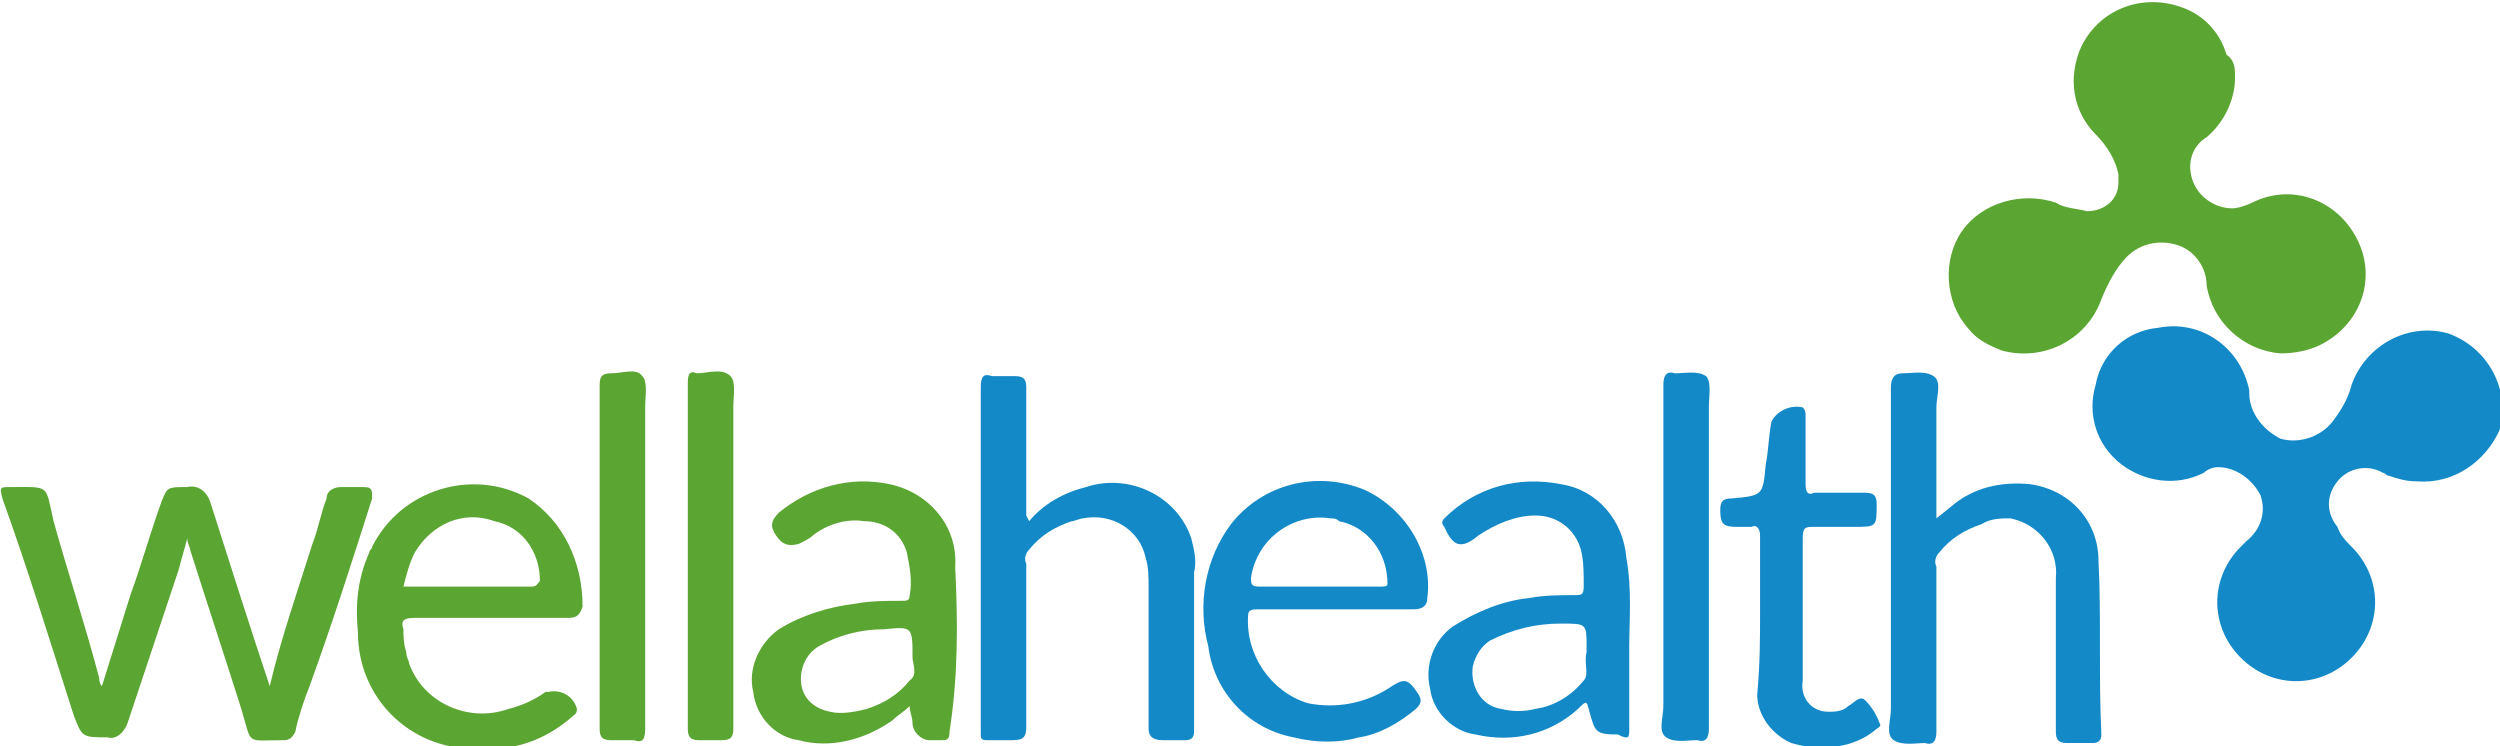
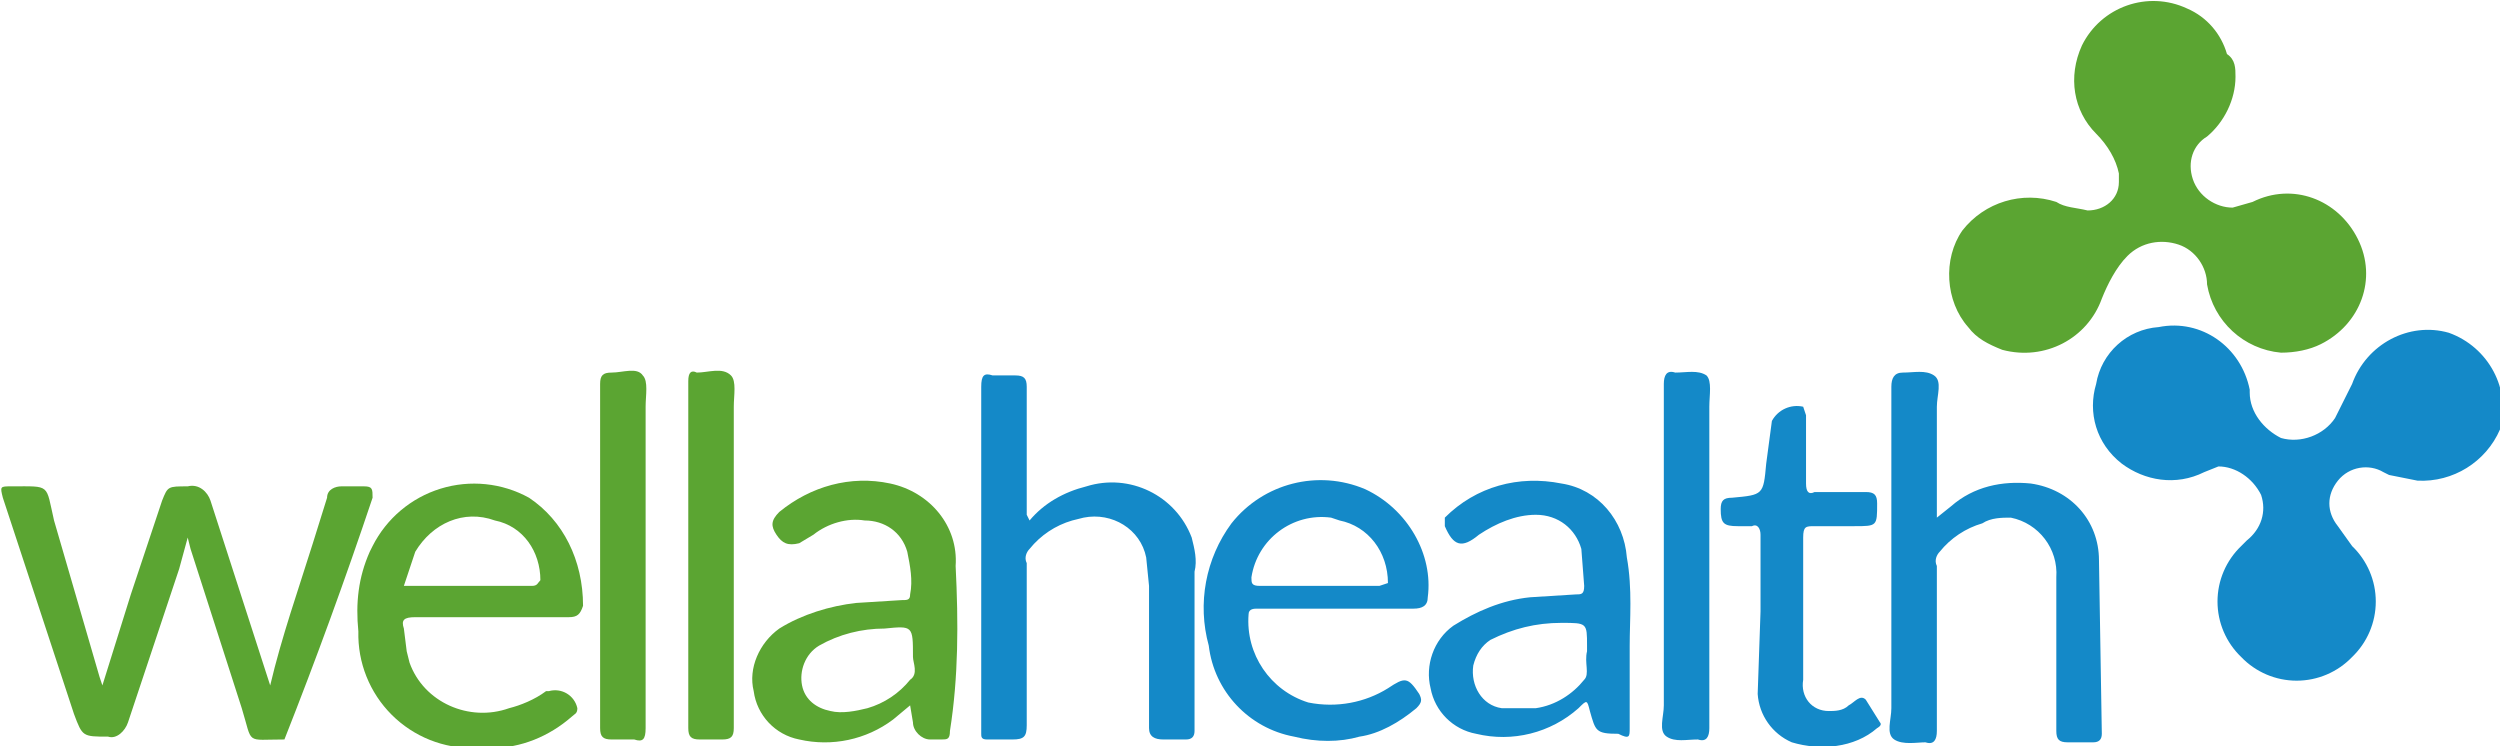
- <svg xmlns="http://www.w3.org/2000/svg" version="1.1" id="Layer_1" x="0px" y="0px" viewBox="0 0 87.9 26.2" style="enable-background:new 0 0 87.9 26.2;" xml:space="preserve">
-   <style type="text/css">
- 	.st0{fill:#5BA532;}
- 	.st1{fill:#1489C8;}
- </style>
-   <g transform="translate(-254.616 -372.875)">
-     <path class="st0" d="M333.2,375.6c0,0.8-0.4,1.6-1,2.1c-0.5,0.3-0.7,0.9-0.5,1.5c0.2,0.6,0.8,1,1.4,1c0.2,0,0.5-0.1,0.7-0.2   c1.4-0.7,3-0.1,3.7,1.3s0.1,3-1.3,3.7c-0.4,0.2-0.9,0.3-1.4,0.3c-1.3-0.1-2.4-1.1-2.6-2.4c0-0.6-0.4-1.2-1-1.4   c-0.6-0.2-1.3-0.1-1.8,0.4c-0.4,0.4-0.7,1-0.9,1.5c-0.5,1.4-2,2.2-3.5,1.8c-0.5-0.2-0.9-0.4-1.2-0.8c-0.8-0.9-0.9-2.4-0.2-3.4   c0.7-1,2.1-1.4,3.3-1c0.3,0.2,0.7,0.2,1.1,0.3c0.6,0,1.1-0.4,1.1-1c0-0.1,0-0.2,0-0.3c-0.1-0.5-0.4-1-0.8-1.4c-0.8-0.8-1-2-0.5-3.1   c0.7-1.4,2.3-1.9,3.7-1.3c0.7,0.3,1.2,0.9,1.4,1.6C333.2,375,333.2,375.3,333.2,375.6z" />
-     <path class="st1" d="M339.6,389.8c-0.4,0-0.7-0.1-1-0.2c-0.1,0-0.1-0.1-0.2-0.1c-0.5-0.3-1.2-0.2-1.6,0.3c-0.4,0.5-0.4,1.1,0,1.6   c0.1,0.3,0.3,0.5,0.5,0.7c1.1,1.1,1.1,2.8,0,3.9c-1.1,1.1-2.8,1.1-3.9,0c-1.1-1.1-1.1-2.8,0-3.9c0.1-0.1,0.1-0.1,0.2-0.2   c0.5-0.4,0.7-1,0.5-1.6c-0.3-0.6-0.9-1-1.5-1c-0.2,0-0.4,0.1-0.5,0.2c-1,0.5-2.1,0.3-2.9-0.3c-0.9-0.7-1.2-1.8-0.9-2.8   c0.2-1.1,1.1-1.9,2.2-2c1.5-0.3,2.9,0.7,3.2,2.2c0,0,0,0.1,0,0.1c0,0.7,0.5,1.3,1.1,1.6c0.7,0.2,1.5-0.1,1.9-0.7   c0.3-0.4,0.5-0.8,0.6-1.2c0.5-1.4,2-2.2,3.4-1.8c1.4,0.5,2.2,2,1.8,3.4C342,389.1,340.9,389.9,339.6,389.8L339.6,389.8z" />
-     <path class="st0" d="M258.2,397l1-3.2c0.4-1.1,0.7-2.2,1.1-3.3c0.2-0.5,0.2-0.5,0.9-0.5c0.4-0.1,0.7,0.2,0.8,0.5   c0.7,2.2,1.4,4.4,2.1,6.5c0.4-1.7,1-3.4,1.5-5c0.2-0.5,0.3-1.1,0.5-1.6c0-0.3,0.3-0.4,0.5-0.4c0.3,0,0.5,0,0.8,0   c0.3,0,0.3,0.1,0.3,0.4c-0.7,2.2-1.4,4.4-2.2,6.6c-0.2,0.5-0.4,1.1-0.5,1.6c-0.1,0.2-0.2,0.3-0.4,0.3c-1.4,0-1.1,0.2-1.5-1.1   c-0.6-1.9-1.2-3.7-1.8-5.6c0-0.1-0.1-0.2-0.1-0.4c-0.1,0.4-0.2,0.7-0.3,1.1c-0.6,1.8-1.2,3.6-1.8,5.4c-0.1,0.3-0.4,0.6-0.7,0.5   c-0.9,0-0.9,0-1.2-0.8c-0.8-2.5-1.6-5.1-2.5-7.6c-0.1-0.4-0.1-0.4,0.3-0.4c1.4,0,1.2-0.1,1.5,1.2c0.5,1.8,1.1,3.6,1.6,5.5   C258.1,396.7,258.1,396.9,258.2,397L258.2,397z" />
-     <path class="st1" d="M322.7,391.1l0.5-0.4c0.8-0.7,1.8-0.9,2.8-0.8c1.4,0.2,2.4,1.3,2.4,2.7c0.1,2,0,4,0.1,6.1   c0,0.2-0.1,0.3-0.3,0.3c-0.3,0-0.6,0-0.9,0c-0.3,0-0.4-0.1-0.4-0.4c0-1.6,0-3.3,0-4.9v-0.5c0.1-1-0.6-1.9-1.6-2.1   c-0.3,0-0.7,0-1,0.2c-0.6,0.2-1.1,0.5-1.5,1c-0.1,0.1-0.2,0.3-0.1,0.5c0,1.9,0,3.9,0,5.8c0,0.3-0.1,0.5-0.4,0.4   c-0.3,0-0.8,0.1-1.1-0.1c-0.3-0.2-0.1-0.7-0.1-1.1c0-3.8,0-7.5,0-11.3c0-0.3,0.1-0.5,0.4-0.5c0.4,0,0.8-0.1,1.1,0.1   s0.1,0.7,0.1,1.1c0,1.2,0,2.4,0,3.6C322.7,390.8,322.7,391,322.7,391.1L322.7,391.1z" />
-     <path class="st1" d="M290.8,391.2c0.5-0.6,1.2-1,2-1.2c1.5-0.5,3.2,0.3,3.7,1.8c0.1,0.4,0.2,0.8,0.1,1.2c0,1.9,0,3.7,0,5.6   c0,0.2-0.1,0.3-0.3,0.3c-0.3,0-0.5,0-0.8,0c-0.3,0-0.5-0.1-0.5-0.4c0-1.7,0-3.3,0-5c0-0.3,0-0.7-0.1-1c-0.2-1-1.2-1.6-2.2-1.4   c-0.1,0-0.3,0.1-0.4,0.1c-0.6,0.2-1.1,0.5-1.5,1c-0.1,0.1-0.2,0.3-0.1,0.5c0,1.9,0,3.8,0,5.7c0,0.4-0.1,0.5-0.5,0.5   c-0.3,0-0.6,0-0.9,0c-0.2,0-0.2-0.1-0.2-0.2c0-0.1,0-0.1,0-0.2c0-4,0-8,0-12c0-0.4,0.1-0.5,0.4-0.4c0.3,0,0.5,0,0.8,0   c0.3,0,0.4,0.1,0.4,0.4c0,1.5,0,3,0,4.5L290.8,391.2z" />
-     <path class="st0" d="M273.2,390.4c-2-1.1-4.5-0.3-5.5,1.7c0,0.1-0.1,0.1-0.1,0.2c-0.4,0.9-0.5,1.8-0.4,2.8c0,2.3,1.8,4.1,4.1,4.1   c0.2,0,0.4,0,0.6,0c1,0,2-0.4,2.8-1.1c0.1-0.1,0.2-0.1,0.2-0.3c-0.1-0.4-0.5-0.7-1-0.6c0,0,0,0-0.1,0c-0.4,0.3-0.9,0.5-1.3,0.6   c-1.4,0.5-3-0.2-3.5-1.6c0-0.1-0.1-0.2-0.1-0.4c-0.1-0.3-0.1-0.6-0.1-0.8c-0.1-0.3,0-0.4,0.4-0.4c0.9,0,1.8,0,2.6,0   c0.9,0,1.8,0,2.8,0c0.3,0,0.4-0.1,0.5-0.4C275.1,392.6,274.4,391.2,273.2,390.4z M273.3,393.5c-1.5,0-3,0-4.4,0c0,0-0.1,0-0.1,0   c0.1-0.4,0.2-0.8,0.4-1.2c0.6-1,1.7-1.5,2.8-1.1c1,0.2,1.6,1.1,1.6,2.1C273.5,393.4,273.5,393.5,273.3,393.5L273.3,393.5z" />
-     <path class="st1" d="M302.6,390.1c-1.7-0.7-3.6-0.2-4.7,1.2c-0.9,1.2-1.2,2.8-0.8,4.3c0.2,1.6,1.4,2.9,3,3.2c0.8,0.2,1.6,0.2,2.3,0   c0.7-0.1,1.4-0.5,2-1c0.2-0.2,0.2-0.3,0.1-0.5c-0.4-0.6-0.5-0.6-1.1-0.2c-0.8,0.5-1.8,0.7-2.8,0.5c-1.3-0.4-2.2-1.7-2.1-3.1   c0-0.2,0.2-0.2,0.3-0.2c0.9,0,1.8,0,2.8,0s1.8,0,2.7,0c0.3,0,0.5-0.1,0.5-0.4C305,392.4,304.1,390.8,302.6,390.1L302.6,390.1z    M303.1,393.5H301c-0.7,0-1.4,0-2.1,0c-0.3,0-0.3-0.1-0.3-0.3c0.2-1.4,1.5-2.3,2.8-2.1c0.1,0,0.2,0,0.3,0.1c1,0.2,1.7,1.1,1.7,2.2   C303.4,393.5,303.3,393.5,303.1,393.5L303.1,393.5z" />
-     <path class="st1" d="M311.9,398.5c0-0.9,0-1.8,0-2.9c0-0.9,0.1-2-0.1-3.1c-0.1-1.3-1-2.4-2.3-2.6c-1.5-0.3-3,0.1-4.1,1.2   c-0.1,0.1-0.1,0.2,0,0.3c0.3,0.7,0.6,0.8,1.2,0.3c0.6-0.4,1.3-0.7,2-0.7c0.8,0,1.4,0.5,1.6,1.2c0.1,0.4,0.1,0.8,0.1,1.3   c0,0.3-0.1,0.3-0.3,0.3c-0.5,0-1.1,0-1.6,0.1c-1,0.1-1.9,0.5-2.7,1c-0.7,0.5-1,1.4-0.8,2.2c0.1,0.8,0.8,1.5,1.6,1.6   c1.3,0.3,2.6,0,3.6-0.9c0.3-0.3,0.3-0.3,0.4,0.1c0.2,0.7,0.2,0.8,1,0.8C311.9,398.9,311.9,398.8,311.9,398.5z M310.3,396.8   c-0.4,0.5-1,0.9-1.7,1c-0.4,0.1-0.8,0.1-1.2,0c-0.7-0.1-1.1-0.8-1-1.5c0.1-0.4,0.3-0.7,0.6-0.9c0.8-0.4,1.6-0.6,2.5-0.6   c0.9,0,0.9,0,0.9,0.8v0.2C310.3,396.2,310.5,396.6,310.3,396.8L310.3,396.8z" />
-     <path class="st0" d="M288.2,392.8c0.1-1.4-0.9-2.6-2.3-2.9c-1.4-0.3-2.8,0.1-3.9,1c-0.3,0.3-0.3,0.5-0.1,0.8s0.4,0.4,0.8,0.3   c0.2-0.1,0.4-0.2,0.5-0.3c0.5-0.4,1.2-0.6,1.8-0.5c0.7,0,1.3,0.4,1.5,1.1c0.1,0.5,0.2,1,0.1,1.5c0,0.2-0.1,0.2-0.3,0.2   c-0.5,0-1.1,0-1.6,0.1c-0.9,0.1-1.9,0.4-2.7,0.9c-0.7,0.5-1.1,1.4-0.9,2.2c0.1,0.9,0.8,1.6,1.6,1.7c1.1,0.3,2.3,0,3.3-0.7   c0.2-0.2,0.4-0.3,0.6-0.5c0,0.2,0.1,0.4,0.1,0.6c0,0.3,0.3,0.6,0.6,0.6c0,0,0.1,0,0.1,0c0.1,0,0.2,0,0.3,0c0.2,0,0.3,0,0.3-0.3   C288.3,396.7,288.3,394.8,288.2,392.8z M286.6,396.8c-0.4,0.5-0.9,0.8-1.5,1c-0.4,0.1-0.9,0.2-1.3,0.1c-0.5-0.1-0.9-0.4-1-0.9   c-0.1-0.5,0.1-1.1,0.6-1.4c0.7-0.4,1.5-0.6,2.3-0.6c1-0.1,1-0.1,1,1C286.7,396.2,286.9,396.6,286.6,396.8L286.6,396.8z" />
-     <path class="st1" d="M316.5,394.4c0-0.9,0-1.8,0-2.7c0-0.2-0.1-0.4-0.3-0.3c-0.2,0-0.3,0-0.5,0c-0.5,0-0.6-0.1-0.6-0.6   c0-0.3,0.1-0.4,0.4-0.4c1.1-0.1,1.1-0.1,1.2-1.2c0.1-0.5,0.1-1,0.2-1.5c0.2-0.4,0.7-0.6,1.1-0.5c0,0,0,0,0,0   c0.1,0.1,0.1,0.2,0.1,0.3c0,0.8,0,1.6,0,2.4c0,0.3,0.1,0.4,0.3,0.3c0.6,0,1.2,0,1.8,0c0.3,0,0.4,0.1,0.4,0.4c0,0.8,0,0.8-0.8,0.8   c-0.5,0-0.9,0-1.4,0c-0.3,0-0.4,0-0.4,0.4c0,1.7,0,3.3,0,5c-0.1,0.6,0.3,1.1,0.9,1.1c0.2,0,0.5,0,0.7-0.2c0.2-0.1,0.4-0.4,0.6-0.2   c0.2,0.2,0.4,0.5,0.5,0.8c0.1,0.1-0.1,0.2-0.1,0.2c-0.8,0.7-2,0.8-3,0.5c-0.7-0.3-1.2-1-1.2-1.7   C316.5,396.2,316.5,395.3,316.5,394.4L316.5,394.4z" />
-     <path class="st1" d="M313.1,392.5c0-2,0-4,0-6.1c0-0.3,0.1-0.5,0.4-0.4c0.4,0,0.8-0.1,1.1,0.1c0.2,0.2,0.1,0.7,0.1,1.1   c0,3.8,0,7.6,0,11.3c0,0.3-0.1,0.5-0.4,0.4c-0.4,0-0.8,0.1-1.1-0.1s-0.1-0.7-0.1-1.1C313.1,396,313.1,394.2,313.1,392.5z" />
-     <path class="st0" d="M280.4,392.4c0,2,0,4.1,0,6.1c0,0.3-0.1,0.4-0.4,0.4c-0.3,0-0.5,0-0.8,0c-0.3,0-0.4-0.1-0.4-0.4   c0-3.3,0-6.6,0-9.9c0-0.8,0-1.5,0-2.3c0-0.3,0.1-0.4,0.3-0.3c0.4,0,0.9-0.2,1.2,0.1c0.2,0.2,0.1,0.7,0.1,1.1   C280.4,388.9,280.4,390.7,280.4,392.4z" />
-     <path class="st0" d="M275.7,392.5c0-2,0-4.1,0-6.1c0-0.3,0.1-0.4,0.4-0.4c0.4,0,0.9-0.2,1.1,0.1c0.2,0.2,0.1,0.7,0.1,1.1   c0,3.8,0,7.5,0,11.3c0,0.4-0.1,0.5-0.4,0.4c-0.3,0-0.5,0-0.8,0c-0.3,0-0.4-0.1-0.4-0.4c0-1.8,0-3.5,0-5.3L275.7,392.5z" />
-   </g>
+ <svg xmlns="http://www.w3.org/2000/svg" version="1.1" id="Layer_1" x="0" y="0" viewBox="0 0 87.9 26.2" style="enable-background:new 0 0 87.9 26.2" xml:space="preserve">
+   <style>.st0{fill:#5ba532}.st1{fill:#1489c8}</style>
+   <path class="st0" d="M333.2 375.6c0 .8-.4 1.6-1 2.1-.5.3-.7.9-.5 1.5.2.6.8 1 1.4 1l.7-.2c1.4-.7 3-.1 3.7 1.3s.1 3-1.3 3.7c-.4.2-.9.3-1.4.3a2.9 2.9 0 0 1-2.6-2.4c0-.6-.4-1.2-1-1.4-.6-.2-1.3-.1-1.8.4-.4.4-.7 1-.9 1.5-.5 1.4-2 2.2-3.5 1.8-.5-.2-.9-.4-1.2-.8-.8-.9-.9-2.4-.2-3.4a3 3 0 0 1 3.3-1c.3.2.7.2 1.1.3.6 0 1.1-.4 1.1-1v-.3c-.1-.5-.4-1-.8-1.4-.8-.8-1-2-.5-3.1a2.8 2.8 0 0 1 3.7-1.3c.7.3 1.2.9 1.4 1.6.3.2.3.5.3.8z" transform="translate(-254.6 -372.9)" />
+   <path class="st1" d="m339.6 389.8-1-.2-.2-.1c-.5-.3-1.2-.2-1.6.3-.4.5-.4 1.1 0 1.6l.5.7a2.7 2.7 0 0 1 0 3.9 2.7 2.7 0 0 1-3.9 0 2.7 2.7 0 0 1 0-3.9l.2-.2c.5-.4.7-1 .5-1.6-.3-.6-.9-1-1.5-1l-.5.2c-1 .5-2.1.3-2.9-.3-.9-.7-1.2-1.8-.9-2.8a2.4 2.4 0 0 1 2.2-2c1.5-.3 2.9.7 3.2 2.2v.1c0 .7.5 1.3 1.1 1.6.7.2 1.5-.1 1.9-.7l.6-1.2c.5-1.4 2-2.2 3.4-1.8 1.4.5 2.2 2 1.8 3.4a3 3 0 0 1-2.9 1.8z" transform="translate(-254.6 -372.9)" />
+   <path class="st0" d="m258.2 397 1-3.2 1.1-3.3c.2-.5.2-.5.9-.5.4-.1.7.2.8.5l2.1 6.5c.4-1.7 1-3.4 1.5-5l.5-1.6c0-.3.3-.4.5-.4h.8c.3 0 .3.1.3.4a170 170 0 0 1-3.1 8.5c-1.4 0-1.1.2-1.5-1.1l-1.8-5.6-.1-.4-.3 1.1-1.8 5.4c-.1.3-.4.6-.7.5-.9 0-.9 0-1.2-.8l-2.5-7.6c-.1-.4-.1-.4.3-.4 1.4 0 1.2-.1 1.5 1.2l1.6 5.5.1.3z" transform="translate(-254.6 -372.9)" />
+   <path class="st1" d="m322.7 391.1.5-.4c.8-.7 1.8-.9 2.8-.8 1.4.2 2.4 1.3 2.4 2.7l.1 6.1c0 .2-.1.3-.3.3h-.9c-.3 0-.4-.1-.4-.4v-5.4a2 2 0 0 0-1.6-2.1c-.3 0-.7 0-1 .2a3 3 0 0 0-1.5 1c-.1.1-.2.3-.1.5v5.8c0 .3-.1.5-.4.4-.3 0-.8.1-1.1-.1-.3-.2-.1-.7-.1-1.1v-11.3c0-.3.1-.5.4-.5.4 0 .8-.1 1.1.1s.1.7.1 1.1v3.9zM290.8 391.2c.5-.6 1.2-1 2-1.2a3 3 0 0 1 3.7 1.8c.1.4.2.8.1 1.2v5.6c0 .2-.1.3-.3.3h-.8c-.3 0-.5-.1-.5-.4v-5l-.1-1c-.2-1-1.2-1.6-2.2-1.4l-.4.1a3 3 0 0 0-1.5 1c-.1.1-.2.3-.1.5v5.7c0 .4-.1.5-.5.5h-.9c-.2 0-.2-.1-.2-.2v-12.2c0-.4.1-.5.4-.4h.8c.3 0 .4.1.4.4v4.5l.1.2z" transform="translate(-254.6 -372.9)" />
+   <path class="st0" d="M273.2 390.4a4 4 0 0 0-5.5 1.7l-.1.2c-.4.9-.5 1.8-.4 2.8a4 4 0 0 0 4.1 4.1h.6c1 0 2-.4 2.8-1.1.1-.1.2-.1.2-.3a.8.8 0 0 0-1-.6h-.1c-.4.3-.9.5-1.3.6-1.4.5-3-.2-3.5-1.6l-.1-.4-.1-.8c-.1-.3 0-.4.4-.4h5.4c.3 0 .4-.1.5-.4 0-1.6-.7-3-1.9-3.8zm.1 3.1h-4.5l.4-1.2c.6-1 1.7-1.5 2.8-1.1 1 .2 1.6 1.1 1.6 2.1-.1.1-.1.2-.3.2z" transform="translate(-254.6 -372.9)" />
+   <path class="st1" d="M302.6 390.1a4 4 0 0 0-4.7 1.2 5 5 0 0 0-.8 4.3 3.7 3.7 0 0 0 3 3.2c.8.2 1.6.2 2.3 0 .7-.1 1.4-.5 2-1 .2-.2.2-.3.1-.5-.4-.6-.5-.6-1.1-.2-.8.5-1.8.7-2.8.5a3 3 0 0 1-2.1-3.1c0-.2.2-.2.3-.2h5.5c.3 0 .5-.1.5-.4.2-1.5-.7-3.1-2.2-3.8zm.5 3.4h-4.2c-.3 0-.3-.1-.3-.3a2.5 2.5 0 0 1 2.8-2.1l.3.1c1 .2 1.7 1.1 1.7 2.2l-.3.1zM311.9 398.5v-2.9c0-.9.1-2-.1-3.1-.1-1.3-1-2.4-2.3-2.6-1.5-.3-3 .1-4.1 1.2v.3c.3.7.6.8 1.2.3.6-.4 1.3-.7 2-.7.8 0 1.4.5 1.6 1.2l.1 1.3c0 .3-.1.3-.3.3l-1.6.1c-1 .1-1.9.5-2.7 1-.7.5-1 1.4-.8 2.2a2 2 0 0 0 1.6 1.6 4 4 0 0 0 3.6-.9c.3-.3.3-.3.4.1.2.7.2.8 1 .8.4.2.4.1.4-.2zm-1.6-1.7c-.4.5-1 .9-1.7 1h-1.2c-.7-.1-1.1-.8-1-1.5.1-.4.3-.7.6-.9.8-.4 1.6-.6 2.5-.6.9 0 .9 0 .9.8v.2c-.1.4.1.8-.1 1z" transform="translate(-254.6 -372.9)" />
+   <path class="st0" d="M288.2 392.8c.1-1.4-.9-2.6-2.3-2.9-1.4-.3-2.8.1-3.9 1-.3.3-.3.5-.1.8s.4.4.8.3l.5-.3c.5-.4 1.2-.6 1.8-.5.7 0 1.3.4 1.5 1.1.1.5.2 1 .1 1.5 0 .2-.1.2-.3.2l-1.6.1c-.9.1-1.9.4-2.7.9-.7.5-1.1 1.4-.9 2.2a2 2 0 0 0 1.6 1.7 4 4 0 0 0 3.3-.7l.6-.5.1.6c0 .3.3.6.6.6h.4c.2 0 .3 0 .3-.3.3-1.9.3-3.8.2-5.8zm-1.6 4a3 3 0 0 1-1.5 1c-.4.1-.9.2-1.3.1-.5-.1-.9-.4-1-.9-.1-.5.1-1.1.6-1.4.7-.4 1.5-.6 2.3-.6 1-.1 1-.1 1 1 0 .2.2.6-.1.8z" transform="translate(-254.6 -372.9)" />
+   <path class="st1" d="M316.5 394.4v-2.7c0-.2-.1-.4-.3-.3h-.5c-.5 0-.6-.1-.6-.6 0-.3.1-.4.4-.4 1.1-.1 1.1-.1 1.2-1.2l.2-1.5a1 1 0 0 1 1.1-.5l.1.3v2.4c0 .3.1.4.3.3h1.8c.3 0 .4.1.4.4 0 .8 0 .8-.8.8h-1.4c-.3 0-.4 0-.4.4v5c-.1.6.3 1.1.9 1.1.2 0 .5 0 .7-.2.2-.1.4-.4.6-.2l.5.8c.1.1-.1.2-.1.2-.8.7-2 .8-3 .5a2 2 0 0 1-1.2-1.7l.1-2.9zM313.1 392.5v-6.1c0-.3.1-.5.4-.4.4 0 .8-.1 1.1.1.2.2.1.7.1 1.1v11.3c0 .3-.1.5-.4.4-.4 0-.8.1-1.1-.1s-.1-.7-.1-1.1v-5.2z" transform="translate(-254.6 -372.9)" />
+   <path class="st0" d="M280.4 392.4v6.1c0 .3-.1.4-.4.4h-.8c-.3 0-.4-.1-.4-.4v-12.2c0-.3.1-.4.3-.3.4 0 .9-.2 1.2.1.2.2.1.7.1 1.1v5.2zM275.7 392.5v-6.1c0-.3.1-.4.4-.4.4 0 .9-.2 1.1.1.2.2.1.7.1 1.1v11.3c0 .4-.1.5-.4.4h-.8c-.3 0-.4-.1-.4-.4v-6z" transform="translate(-254.6 -372.9)" />
</svg>
